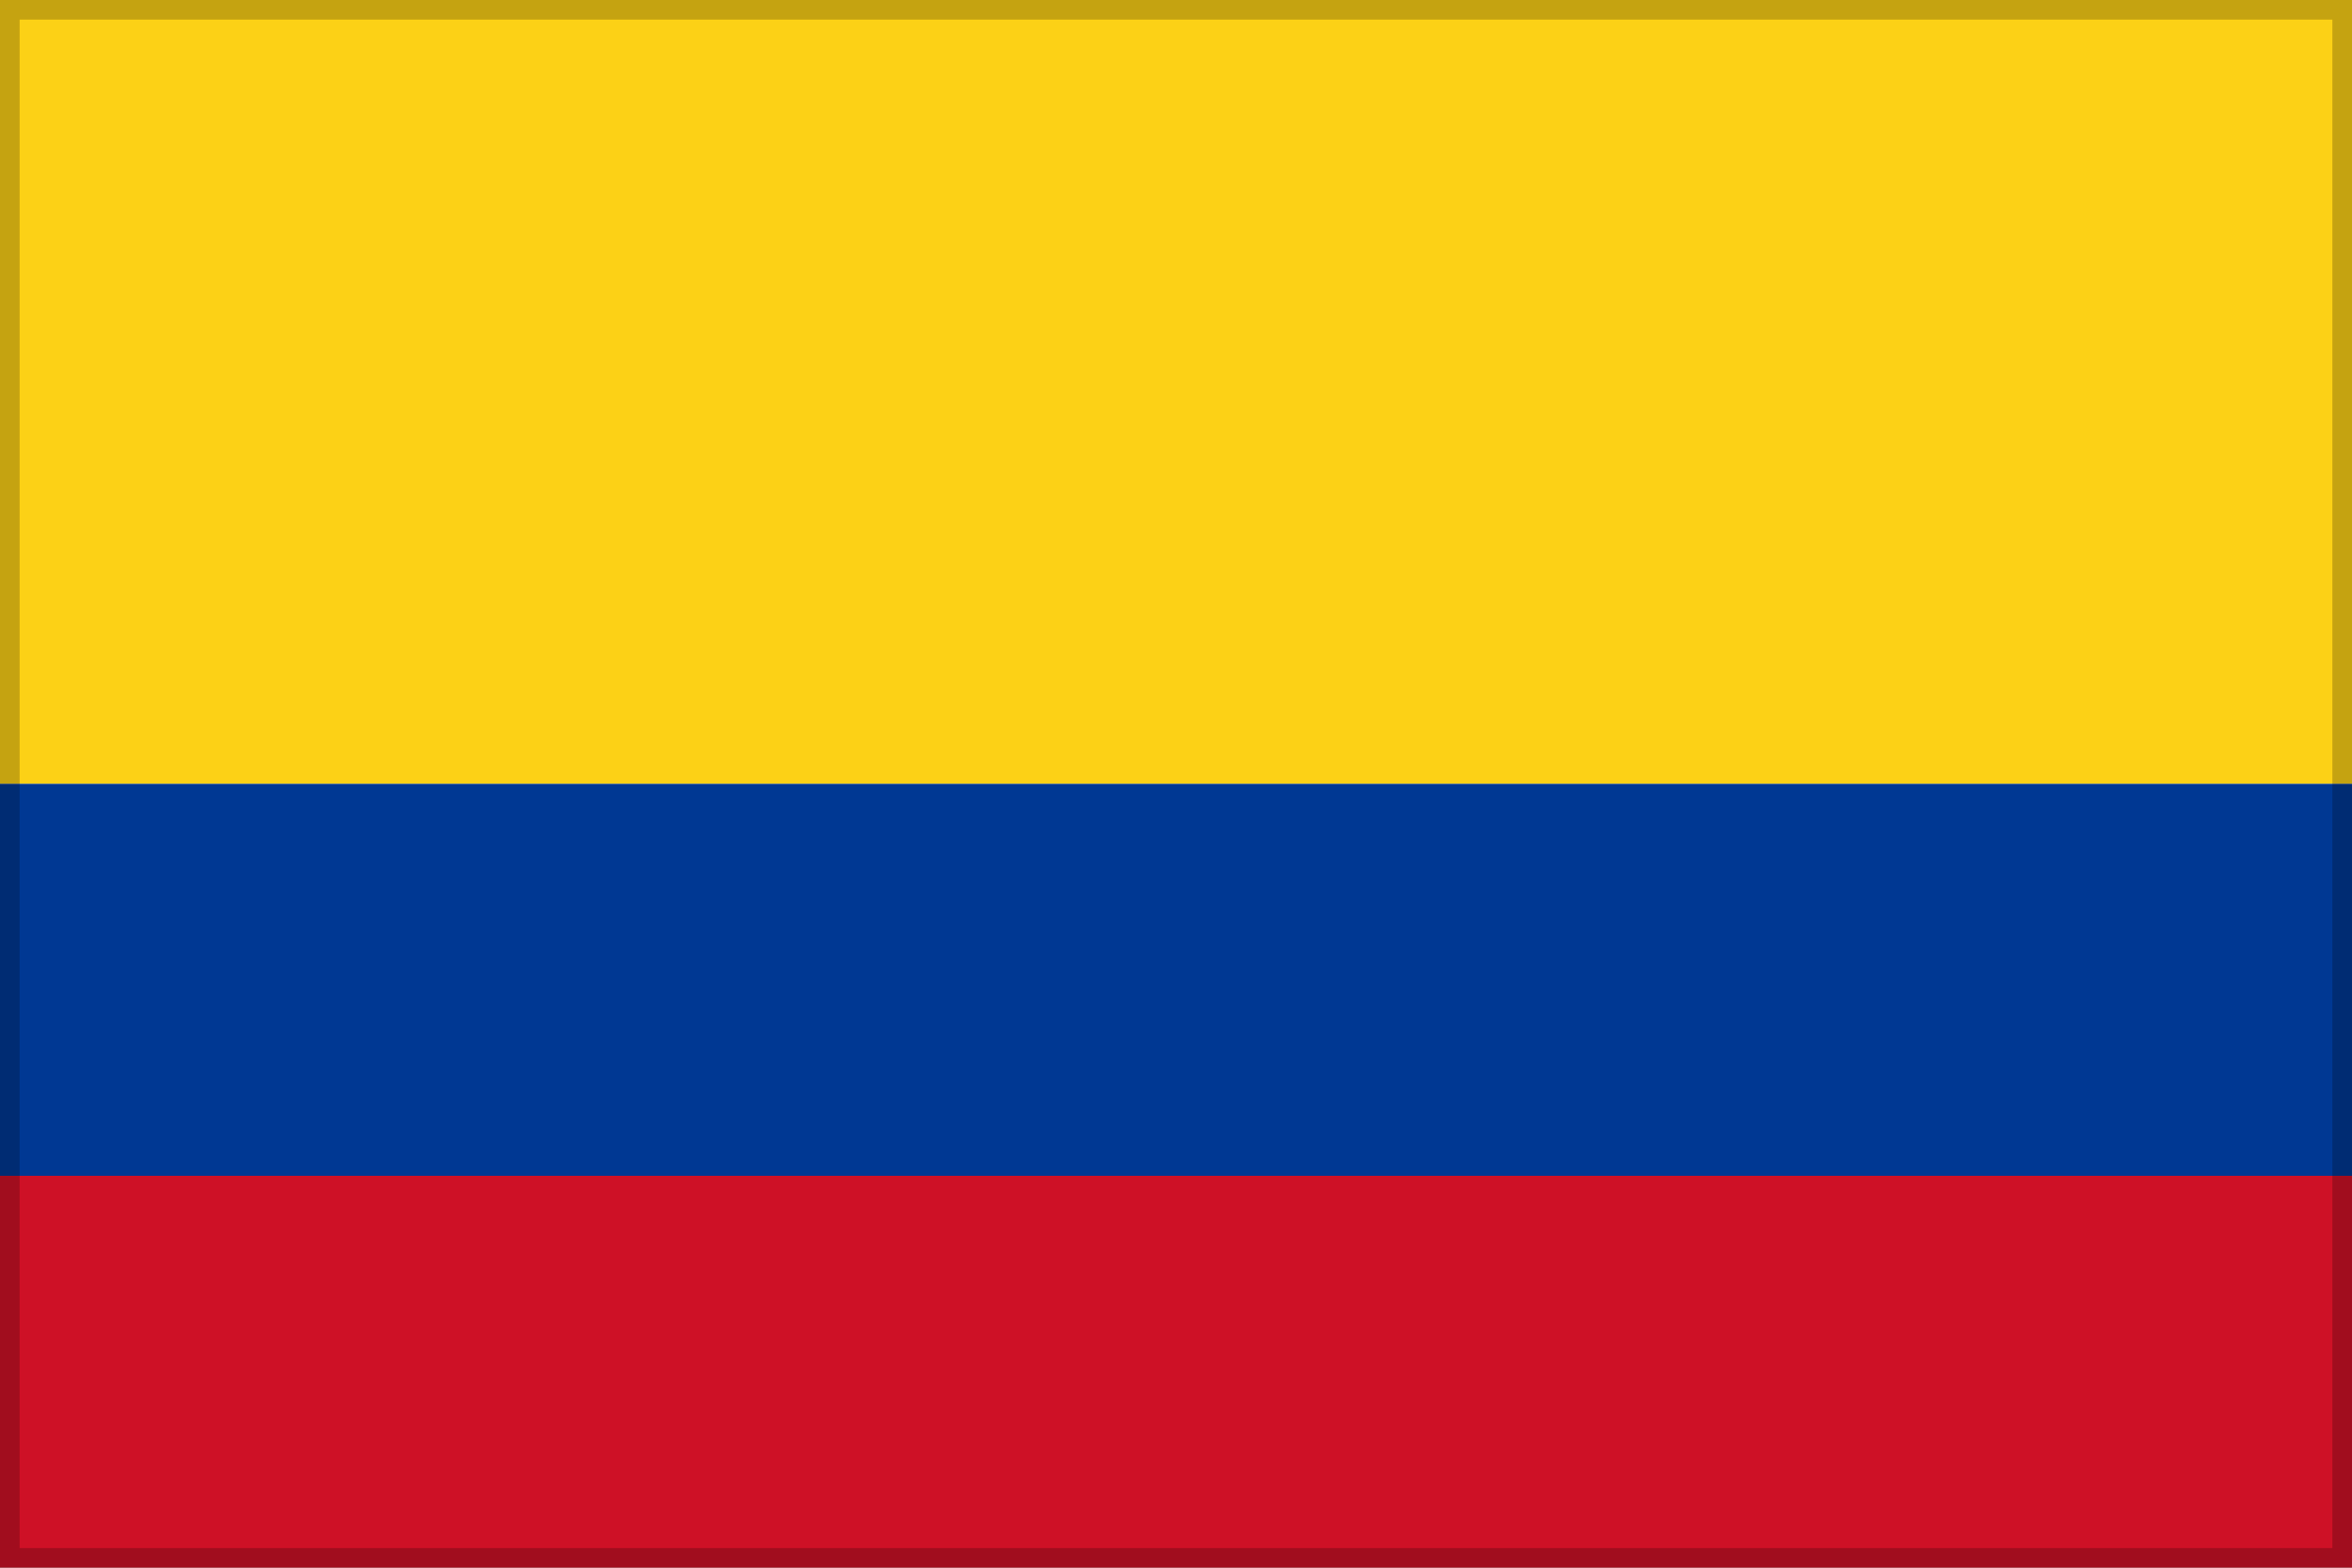
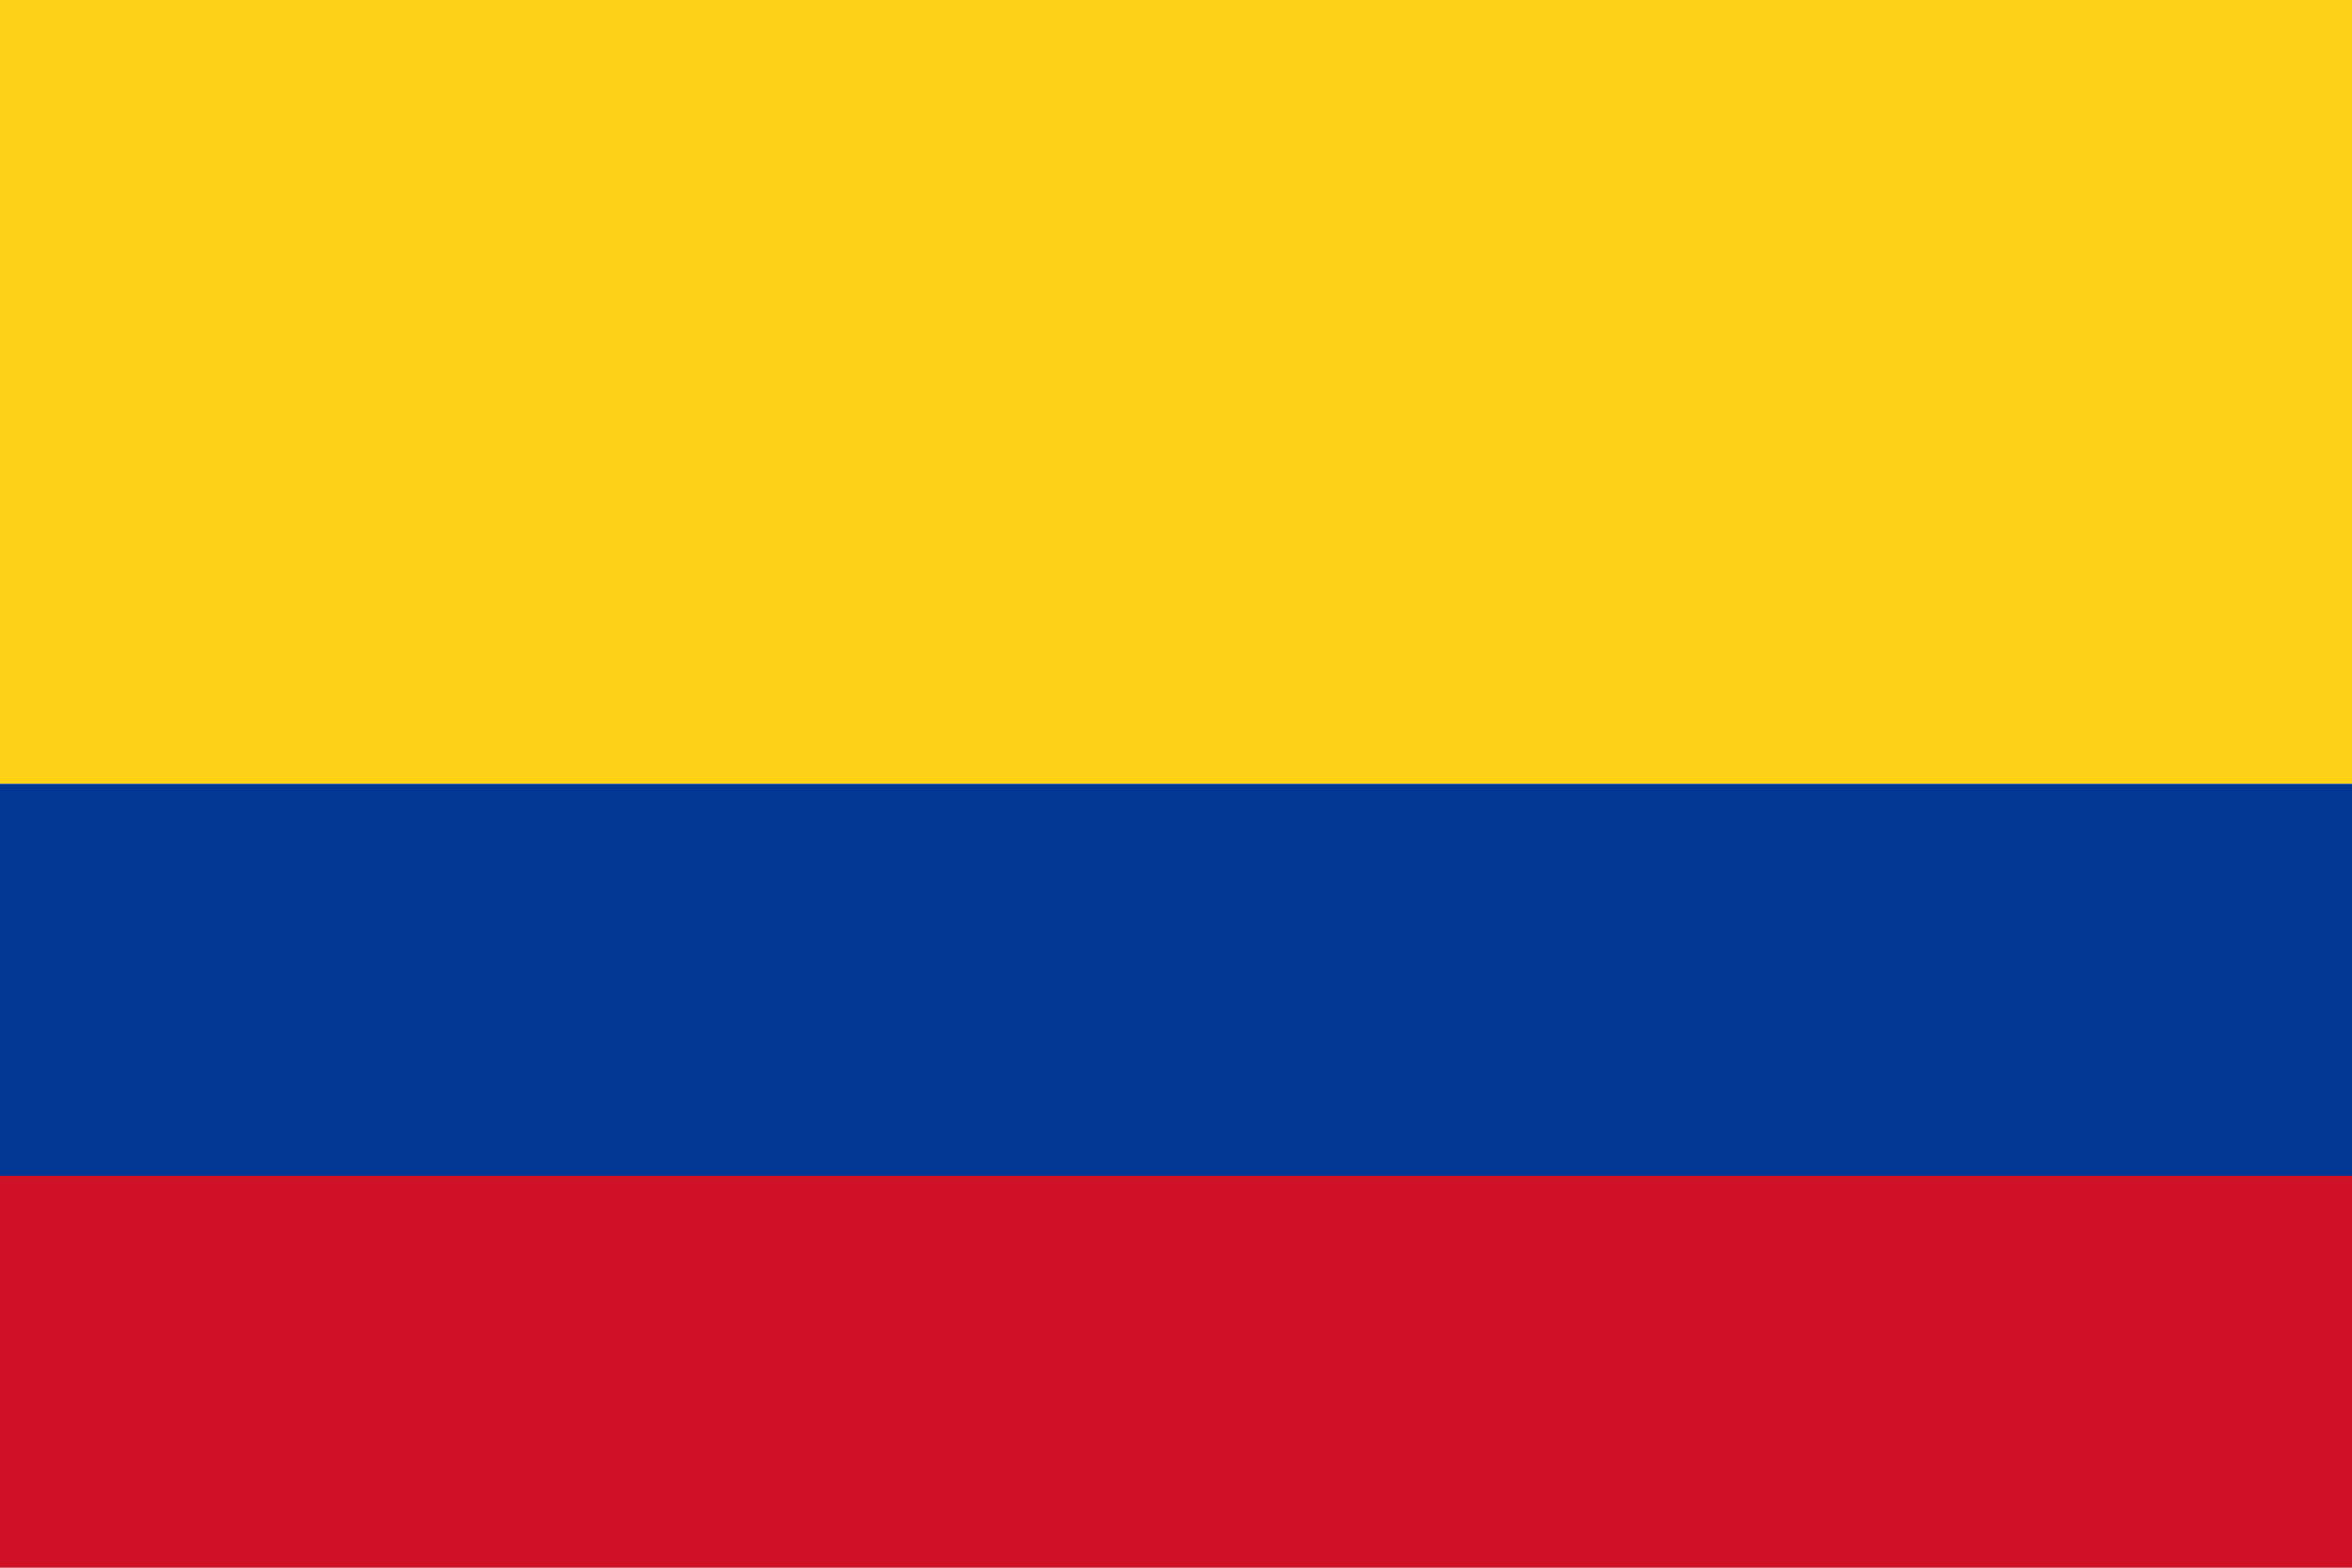
- <svg xmlns="http://www.w3.org/2000/svg" viewBox="0 0 60 40">
-   <rect width="60" height="20" fill="#fcd116" />
-   <rect y="20" width="60" height="10" fill="#003893" />
-   <rect y="30" width="60" height="10" fill="#ce1126" />
-   <rect width="60" height="40" fill="none" stroke="rgba(0,0,0,.22)" />
+ <svg xmlns="http://www.w3.org/2000/svg" viewBox="0 0 36 24" width="36" height="24">
+   <rect width="36" height="12" fill="#FCD116" />
+   <rect y="12" width="36" height="6" fill="#003893" />
+   <rect y="18" width="36" height="6" fill="#CE1126" />
</svg>
